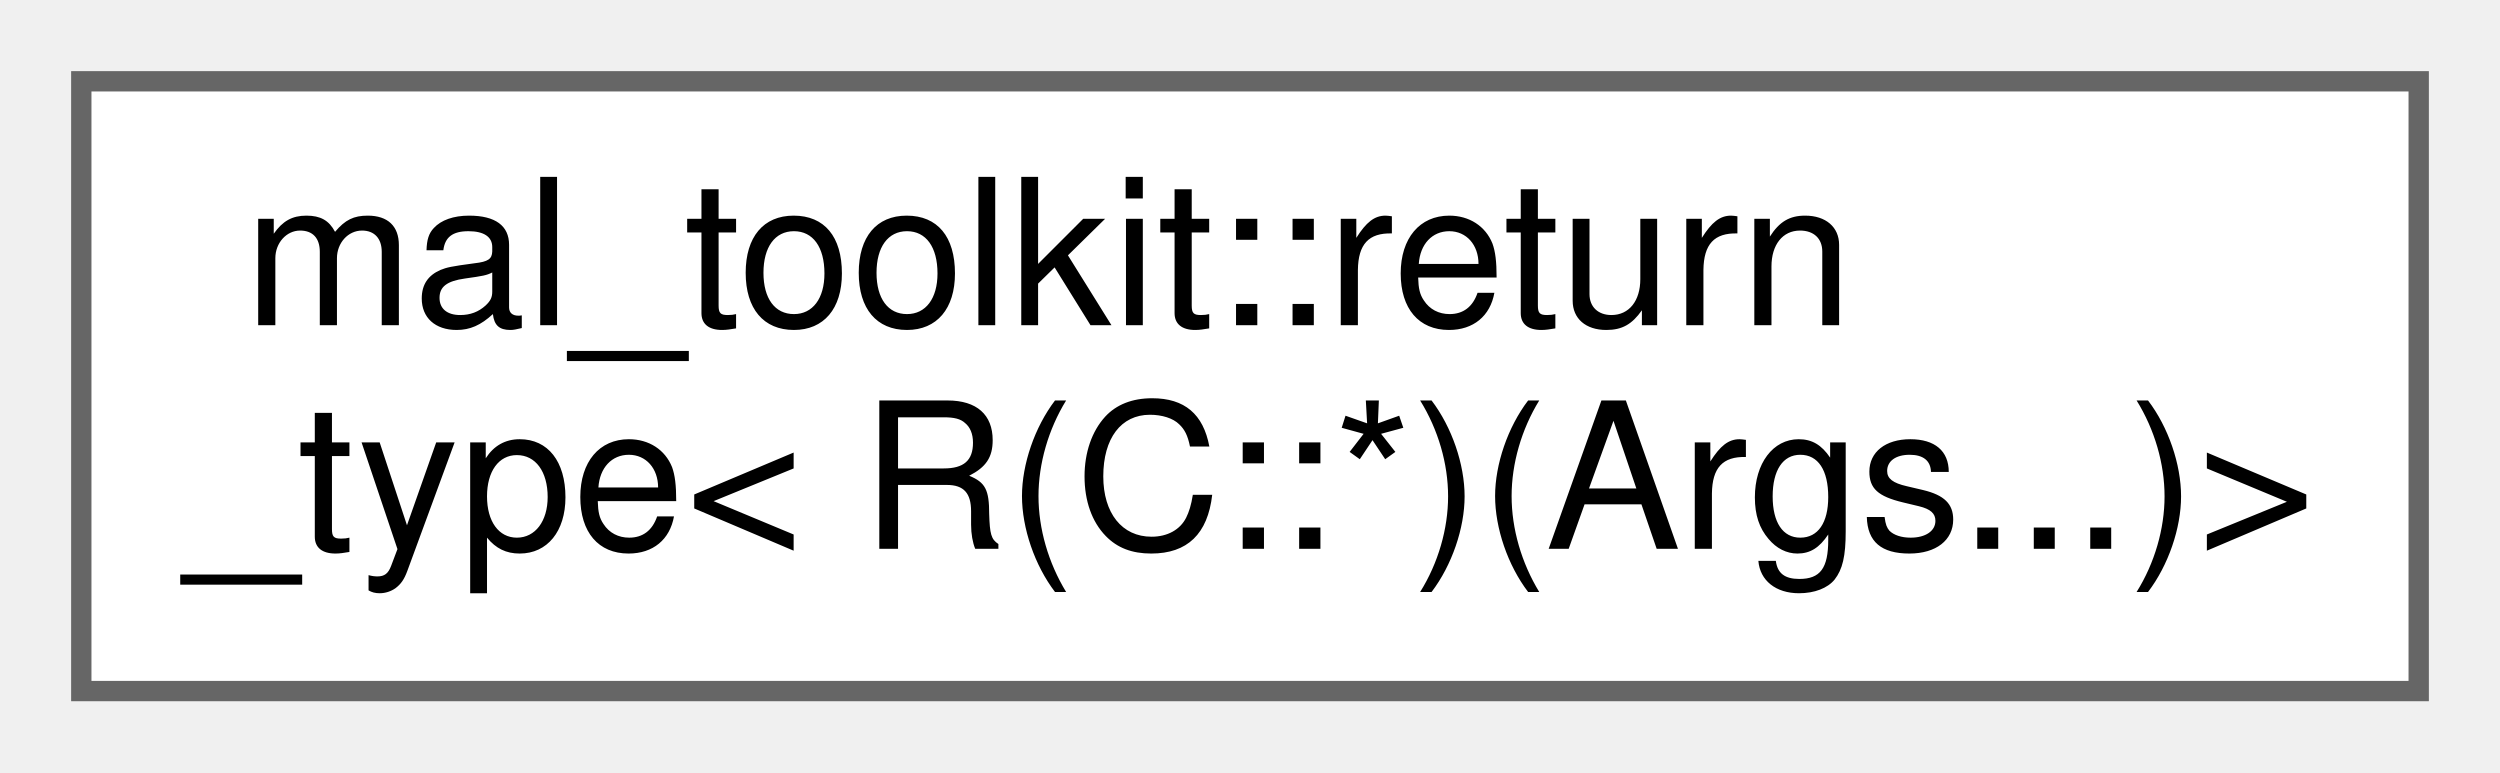
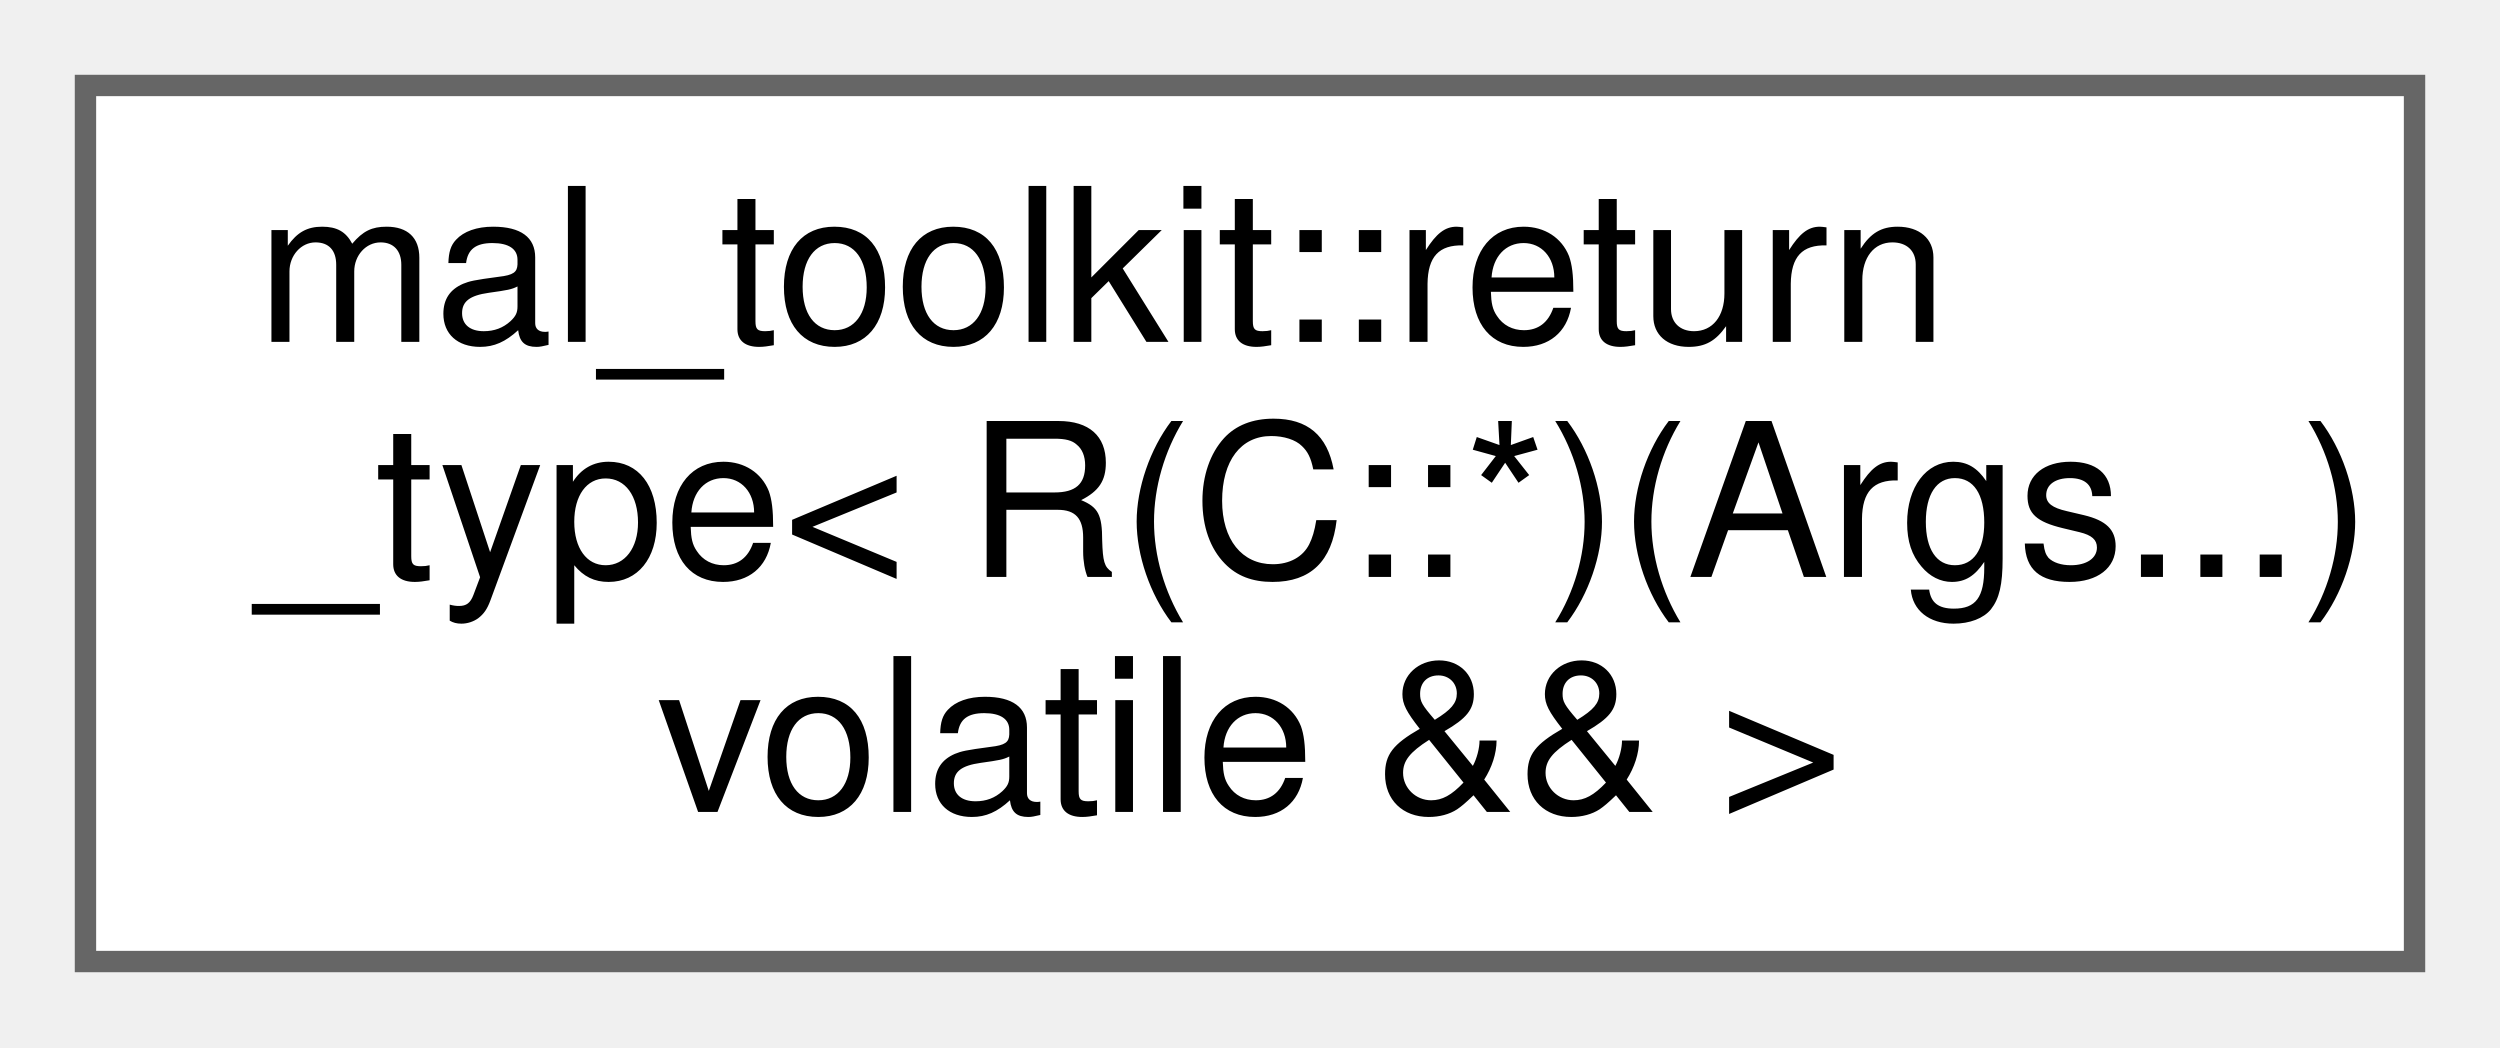
- <svg xmlns="http://www.w3.org/2000/svg" xmlns:xlink="http://www.w3.org/1999/xlink" width="123pt" height="38pt" viewBox="0.00 0.00 123.00 38.00">
-   <g id="graph0" class="graph" transform="scale(1 1) rotate(0) translate(4 34)">
+ <svg xmlns="http://www.w3.org/2000/svg" xmlns:xlink="http://www.w3.org/1999/xlink" width="117pt" height="49pt" viewBox="0.00 0.00 117.00 49.00">
+   <g id="graph0" class="graph" transform="scale(1 1) rotate(0) translate(4 45)">
    <g id="node1" class="node">
      <g id="a_node1">
-         <a xlink:href="d2/d15/structmal__toolkit_1_1return__type_3_01_r_07_c_1_1_5_08_07_args_8_8_8_08_4.html" target="_top" xlink:title=" ">
-           <polygon fill="white" stroke="#666666" points="115,-30 0,-30 0,0 115,0 115,-30" />
-           <text text-anchor="start" x="8" y="-18" font-family="Helvetica,sans-Serif" font-size="10.00">mal_toolkit::return</text>
-           <text text-anchor="middle" x="57.5" y="-7" font-family="Helvetica,sans-Serif" font-size="10.00">_type&lt; R(C::*)(Args...)&gt;</text>
+         <a xlink:href="de/d97/structmal__toolkit_1_1return__type_3_01_r_07_c_1_1_5_08_07_args_8_8_8_08_01volatile_01_6_6_01_4.html" target="_top" xlink:title=" ">
+           <polygon fill="white" stroke="#666666" points="109,-41 0,-41 0,0 109,0 109,-41" />
+           <text text-anchor="start" x="8" y="-29" font-family="Helvetica,sans-Serif" font-size="10.00">mal_toolkit::return</text>
+           <text text-anchor="start" x="8" y="-18" font-family="Helvetica,sans-Serif" font-size="10.00">_type&lt; R(C::*)(Args...)</text>
+           <text text-anchor="middle" x="54.5" y="-7" font-family="Helvetica,sans-Serif" font-size="10.00"> volatile &amp;&amp; &gt;</text>
        </a>
      </g>
    </g>
  </g>
</svg>
